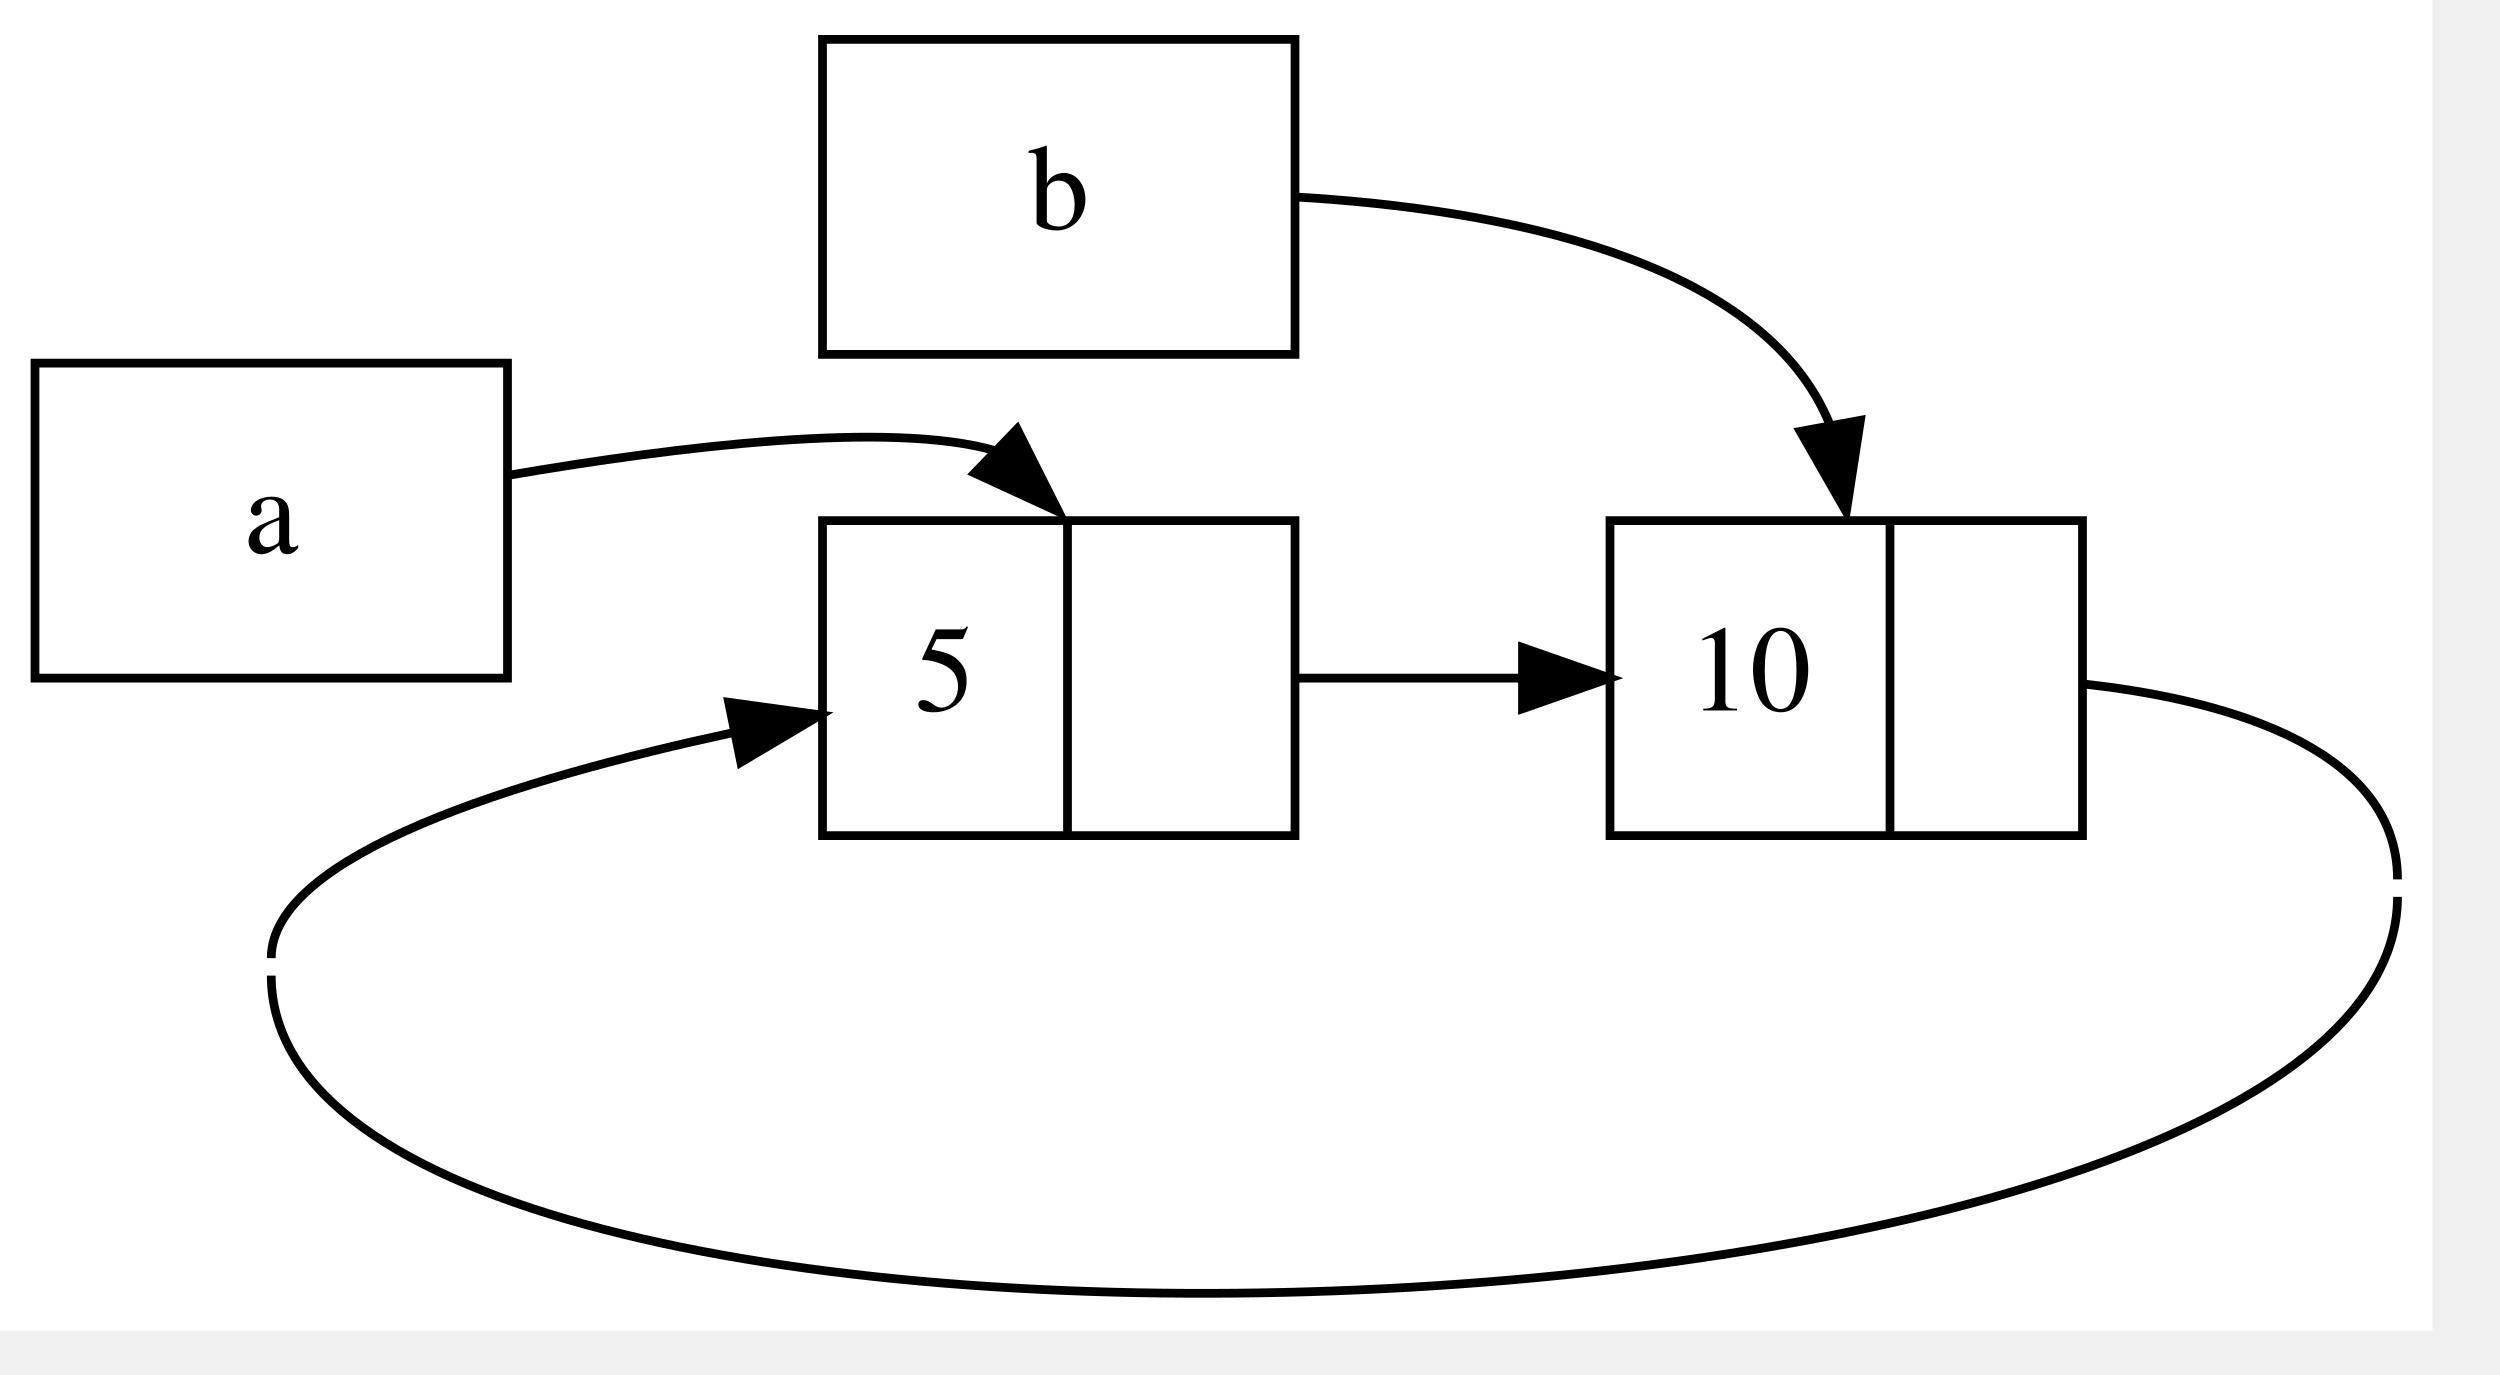
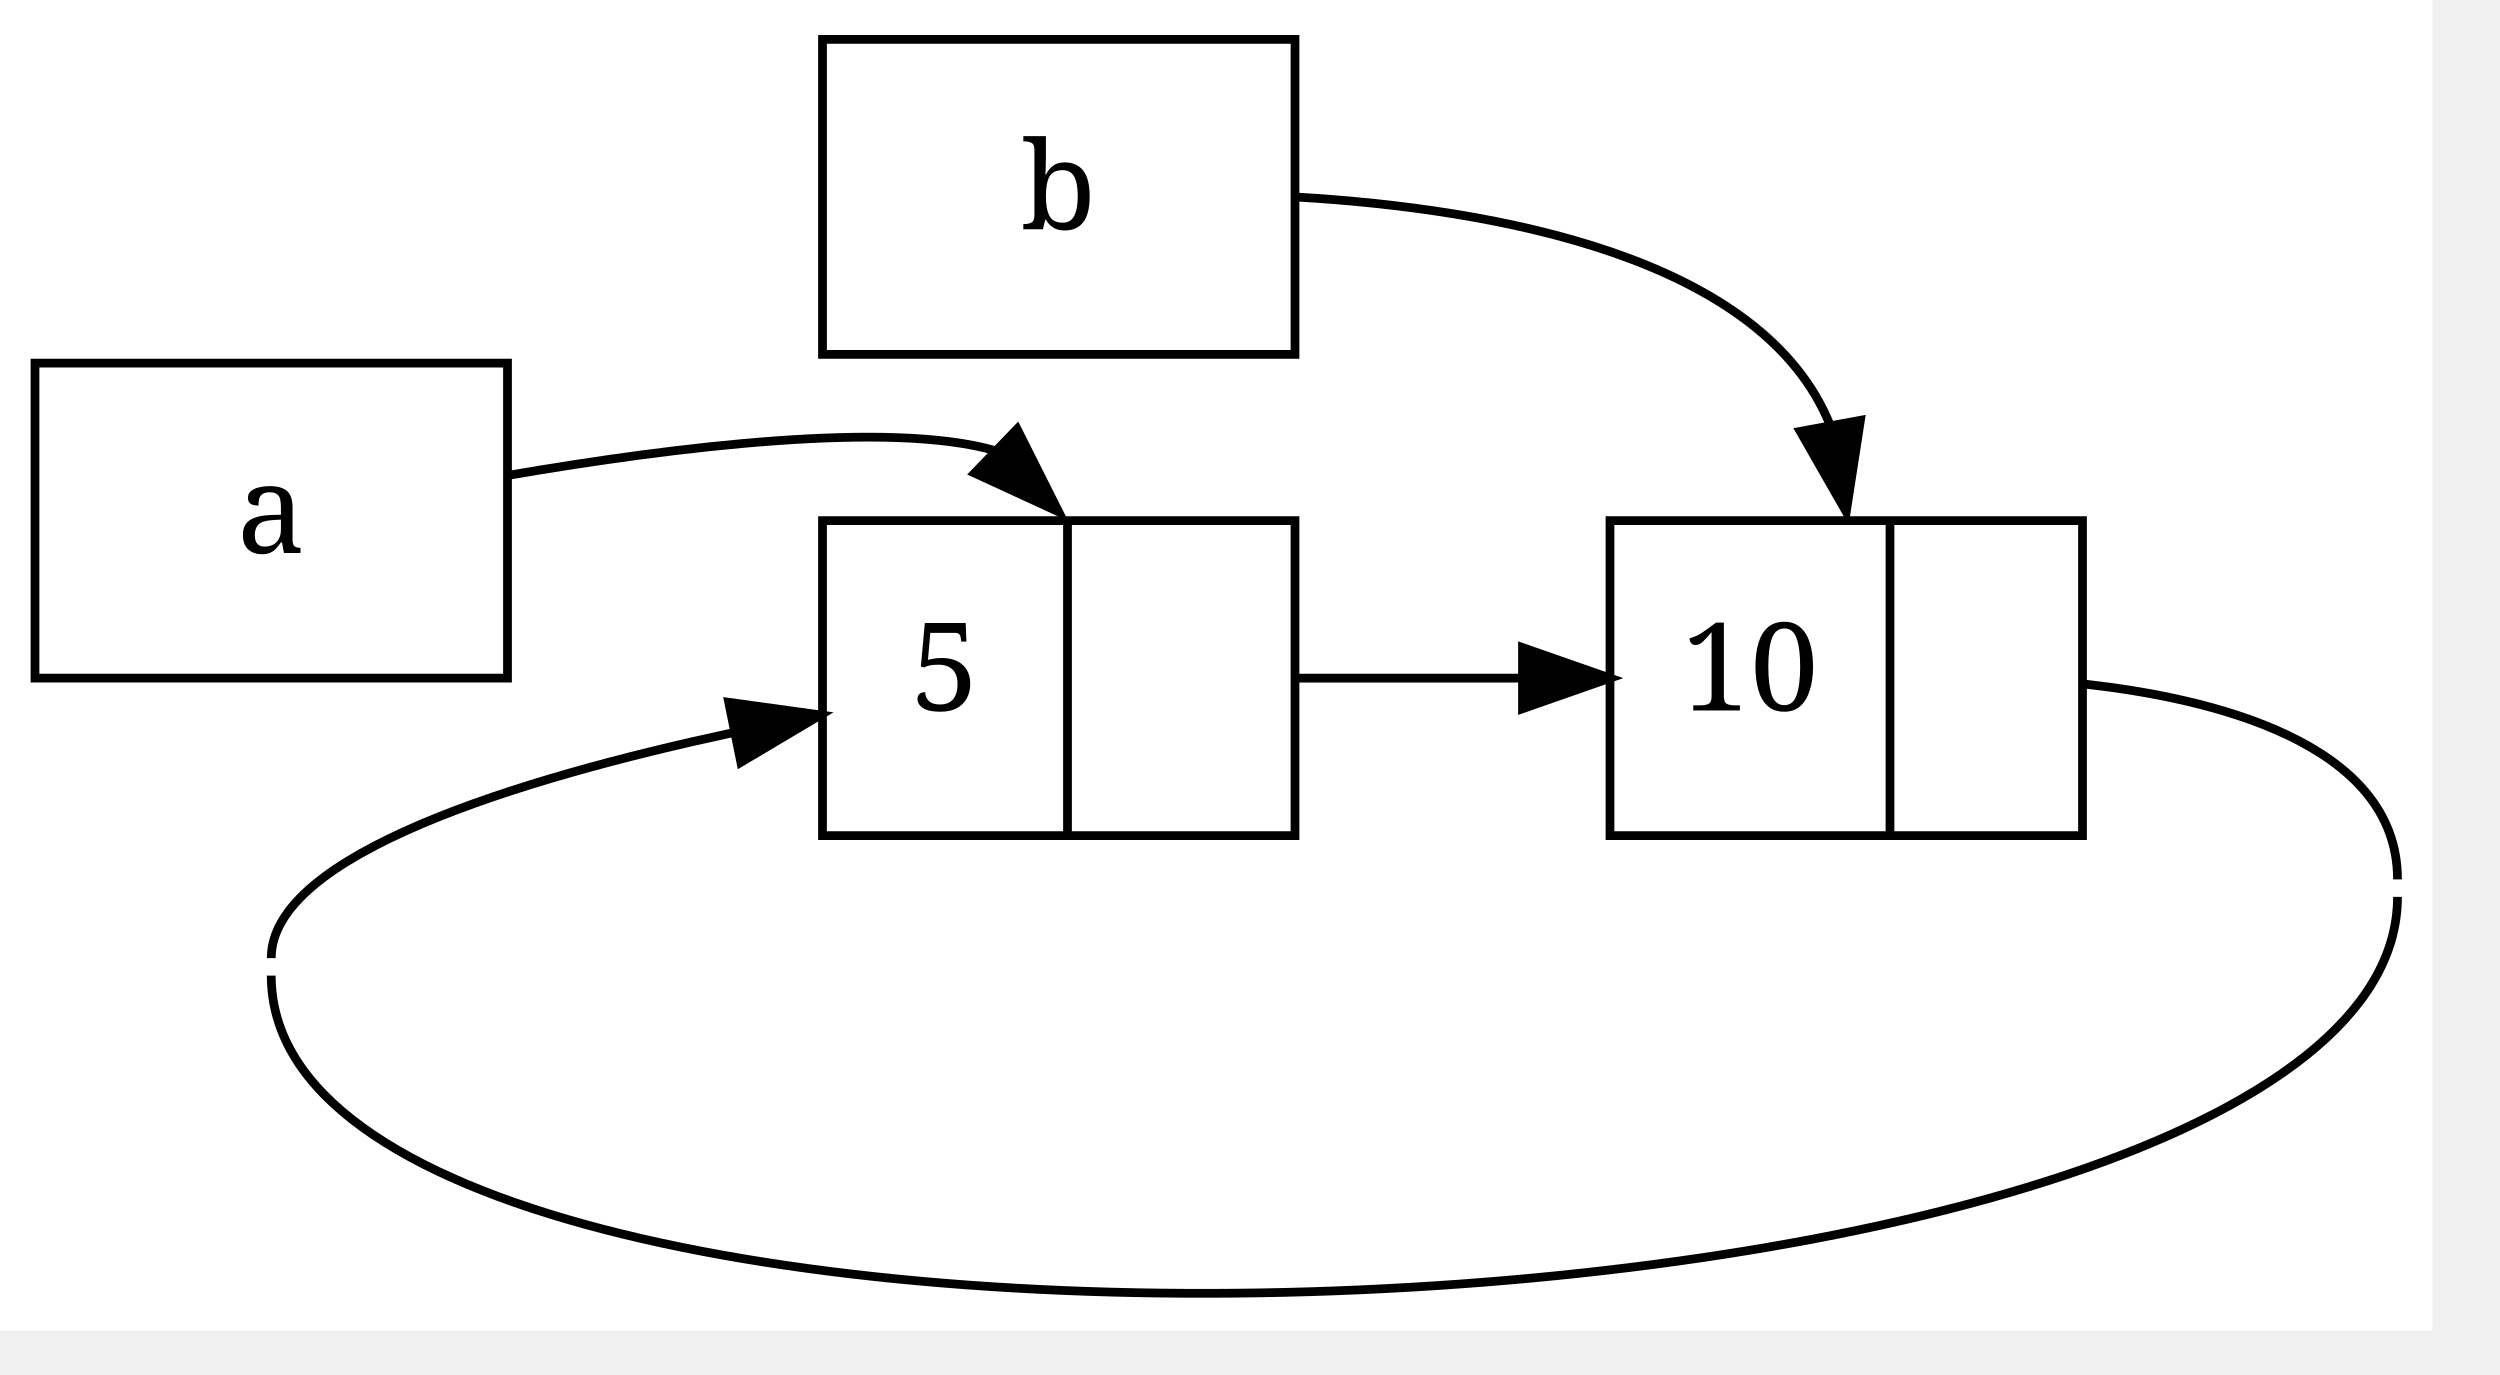
<svg xmlns="http://www.w3.org/2000/svg" width="750pt" viewBox="0.00 0.00 1000 550">
  <g id="graph0" class="graph" transform="scale(3.5 3.5) rotate(0) translate(4 148.09)">
    <polygon fill="white" stroke="transparent" points="-4,4 -4,-148.09 274,-148.09 274,4 -4,4" />
    <g id="node1" class="node">
      <polygon fill="none" stroke="black" points="90,-52.59 90,-88.59 144,-88.59 144,-52.59 90,-52.59" />
-       <text text-anchor="middle" x="104" y="-66.89" font-family="Times,serif" font-size="14.00">5</text>
+       <text text-anchor="middle" x="104" y="-66.89" font-family="serif" font-size="14.00">5</text>
      <polyline fill="none" stroke="black" points="118,-52.59 118,-88.59 " />
-       <text text-anchor="middle" x="131" y="-66.89" font-family="Times,serif" font-size="14.00"> </text>
+       <text text-anchor="middle" x="131" y="-66.89" font-family="serif" font-size="14.00"> </text>
    </g>
    <g id="node2" class="node">
      <polygon fill="none" stroke="black" points="180,-52.59 180,-88.59 234,-88.59 234,-52.59 180,-52.59" />
-       <text text-anchor="middle" x="196" y="-66.89" font-family="Times,serif" font-size="14.00">10</text>
+       <text text-anchor="middle" x="196" y="-66.89" font-family="serif" font-size="14.00">10</text>
      <polyline fill="none" stroke="black" points="212,-52.59 212,-88.59 " />
-       <text text-anchor="middle" x="223" y="-66.89" font-family="Times,serif" font-size="14.00"> </text>
+       <text text-anchor="middle" x="223" y="-66.89" font-family="serif" font-size="14.00"> </text>
    </g>
    <g id="edge5" class="edge">
      <path fill="none" stroke="black" d="M144.31,-70.59C151.47,-70.59 160.69,-70.59 169.83,-70.59" />
      <polygon fill="black" stroke="black" points="170,-74.09 180,-70.59 170,-67.09 170,-74.09" />
    </g>
    <g id="node4" class="node">
      <ellipse fill="black" stroke="black" cx="270" cy="-46.59" rx="0" ry="0" />
    </g>
    <g id="edge6" class="edge">
      <path fill="none" stroke="black" d="M234.38,-69.89C248.29,-68.34 270,-63.4 270,-47.59" />
    </g>
    <g id="node3" class="node">
      <ellipse fill="black" stroke="black" cx="27" cy="-37.59" rx="0" ry="0" />
    </g>
    <g id="edge3" class="edge">
      <path fill="none" stroke="black" d="M27,-38.59C27,-50.42 55.22,-59.08 79.87,-64.38" />
      <polygon fill="black" stroke="black" points="79.28,-67.83 89.78,-66.38 80.67,-60.97 79.28,-67.83" />
    </g>
    <g id="edge4" class="edge">
      <path fill="none" stroke="black" d="M27,-36.59C27,17.45 270,8.45 270,-45.59" />
    </g>
    <g id="node5" class="node">
      <polygon fill="none" stroke="black" points="0,-70.59 0,-106.59 54,-106.59 54,-70.59 0,-70.59" />
-       <text text-anchor="middle" x="27" y="-84.89" font-family="Times,serif" font-size="14.00">a</text>
+       <text text-anchor="middle" x="27" y="-84.89" font-family="serif" font-size="14.00">a</text>
    </g>
    <g id="edge1" class="edge">
      <path fill="none" stroke="black" d="M54.22,-93.79C73.3,-97.06 97.79,-100.05 109.76,-96.58" />
      <polygon fill="black" stroke="black" points="112.24,-99.06 117,-89.59 107.38,-94.02 112.24,-99.06" />
    </g>
    <g id="node6" class="node">
      <polygon fill="none" stroke="black" points="90,-107.59 90,-143.59 144,-143.59 144,-107.59 90,-107.59" />
-       <text text-anchor="middle" x="117" y="-121.89" font-family="Times,serif" font-size="14.00">b</text>
+       <text text-anchor="middle" x="117" y="-121.89" font-family="serif" font-size="14.00">b</text>
    </g>
    <g id="edge2" class="edge">
      <path fill="none" stroke="black" d="M144.22,-125.57C166.99,-124.22 197.48,-118.71 205.18,-99.44" />
      <polygon fill="black" stroke="black" points="208.62,-100.06 207,-89.59 201.74,-98.79 208.62,-100.06" />
    </g>
  </g>
</svg>
